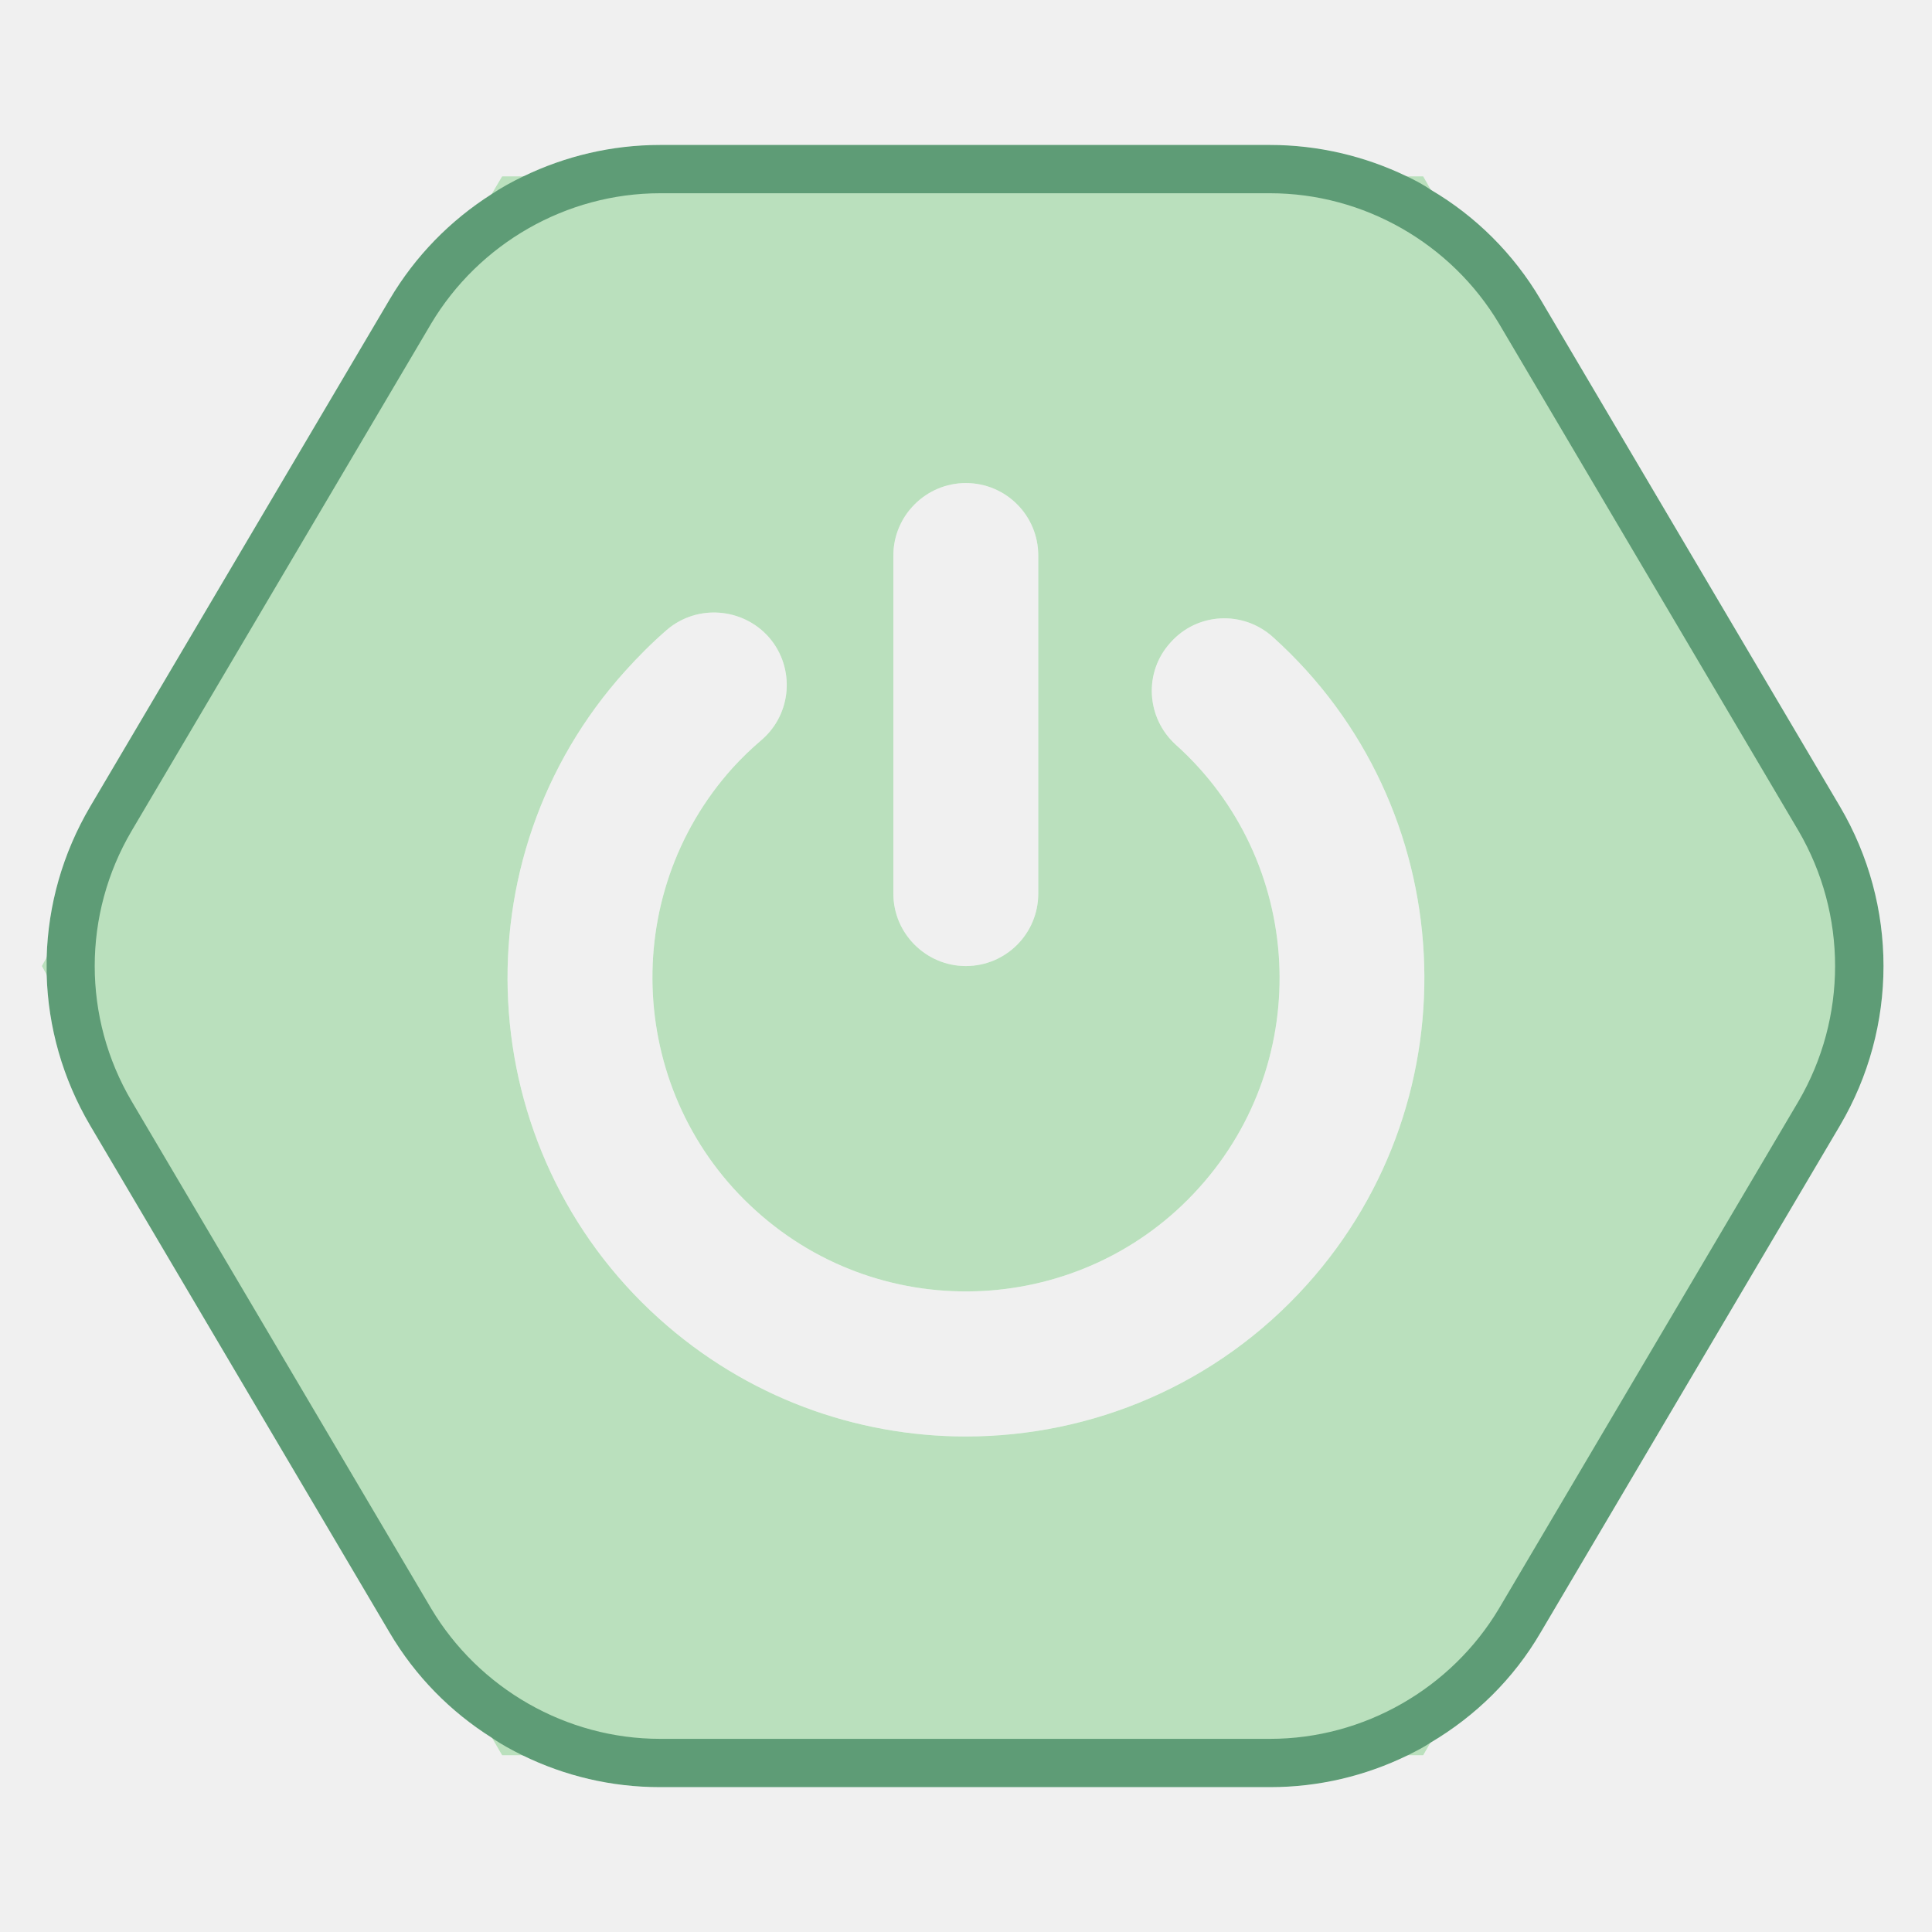
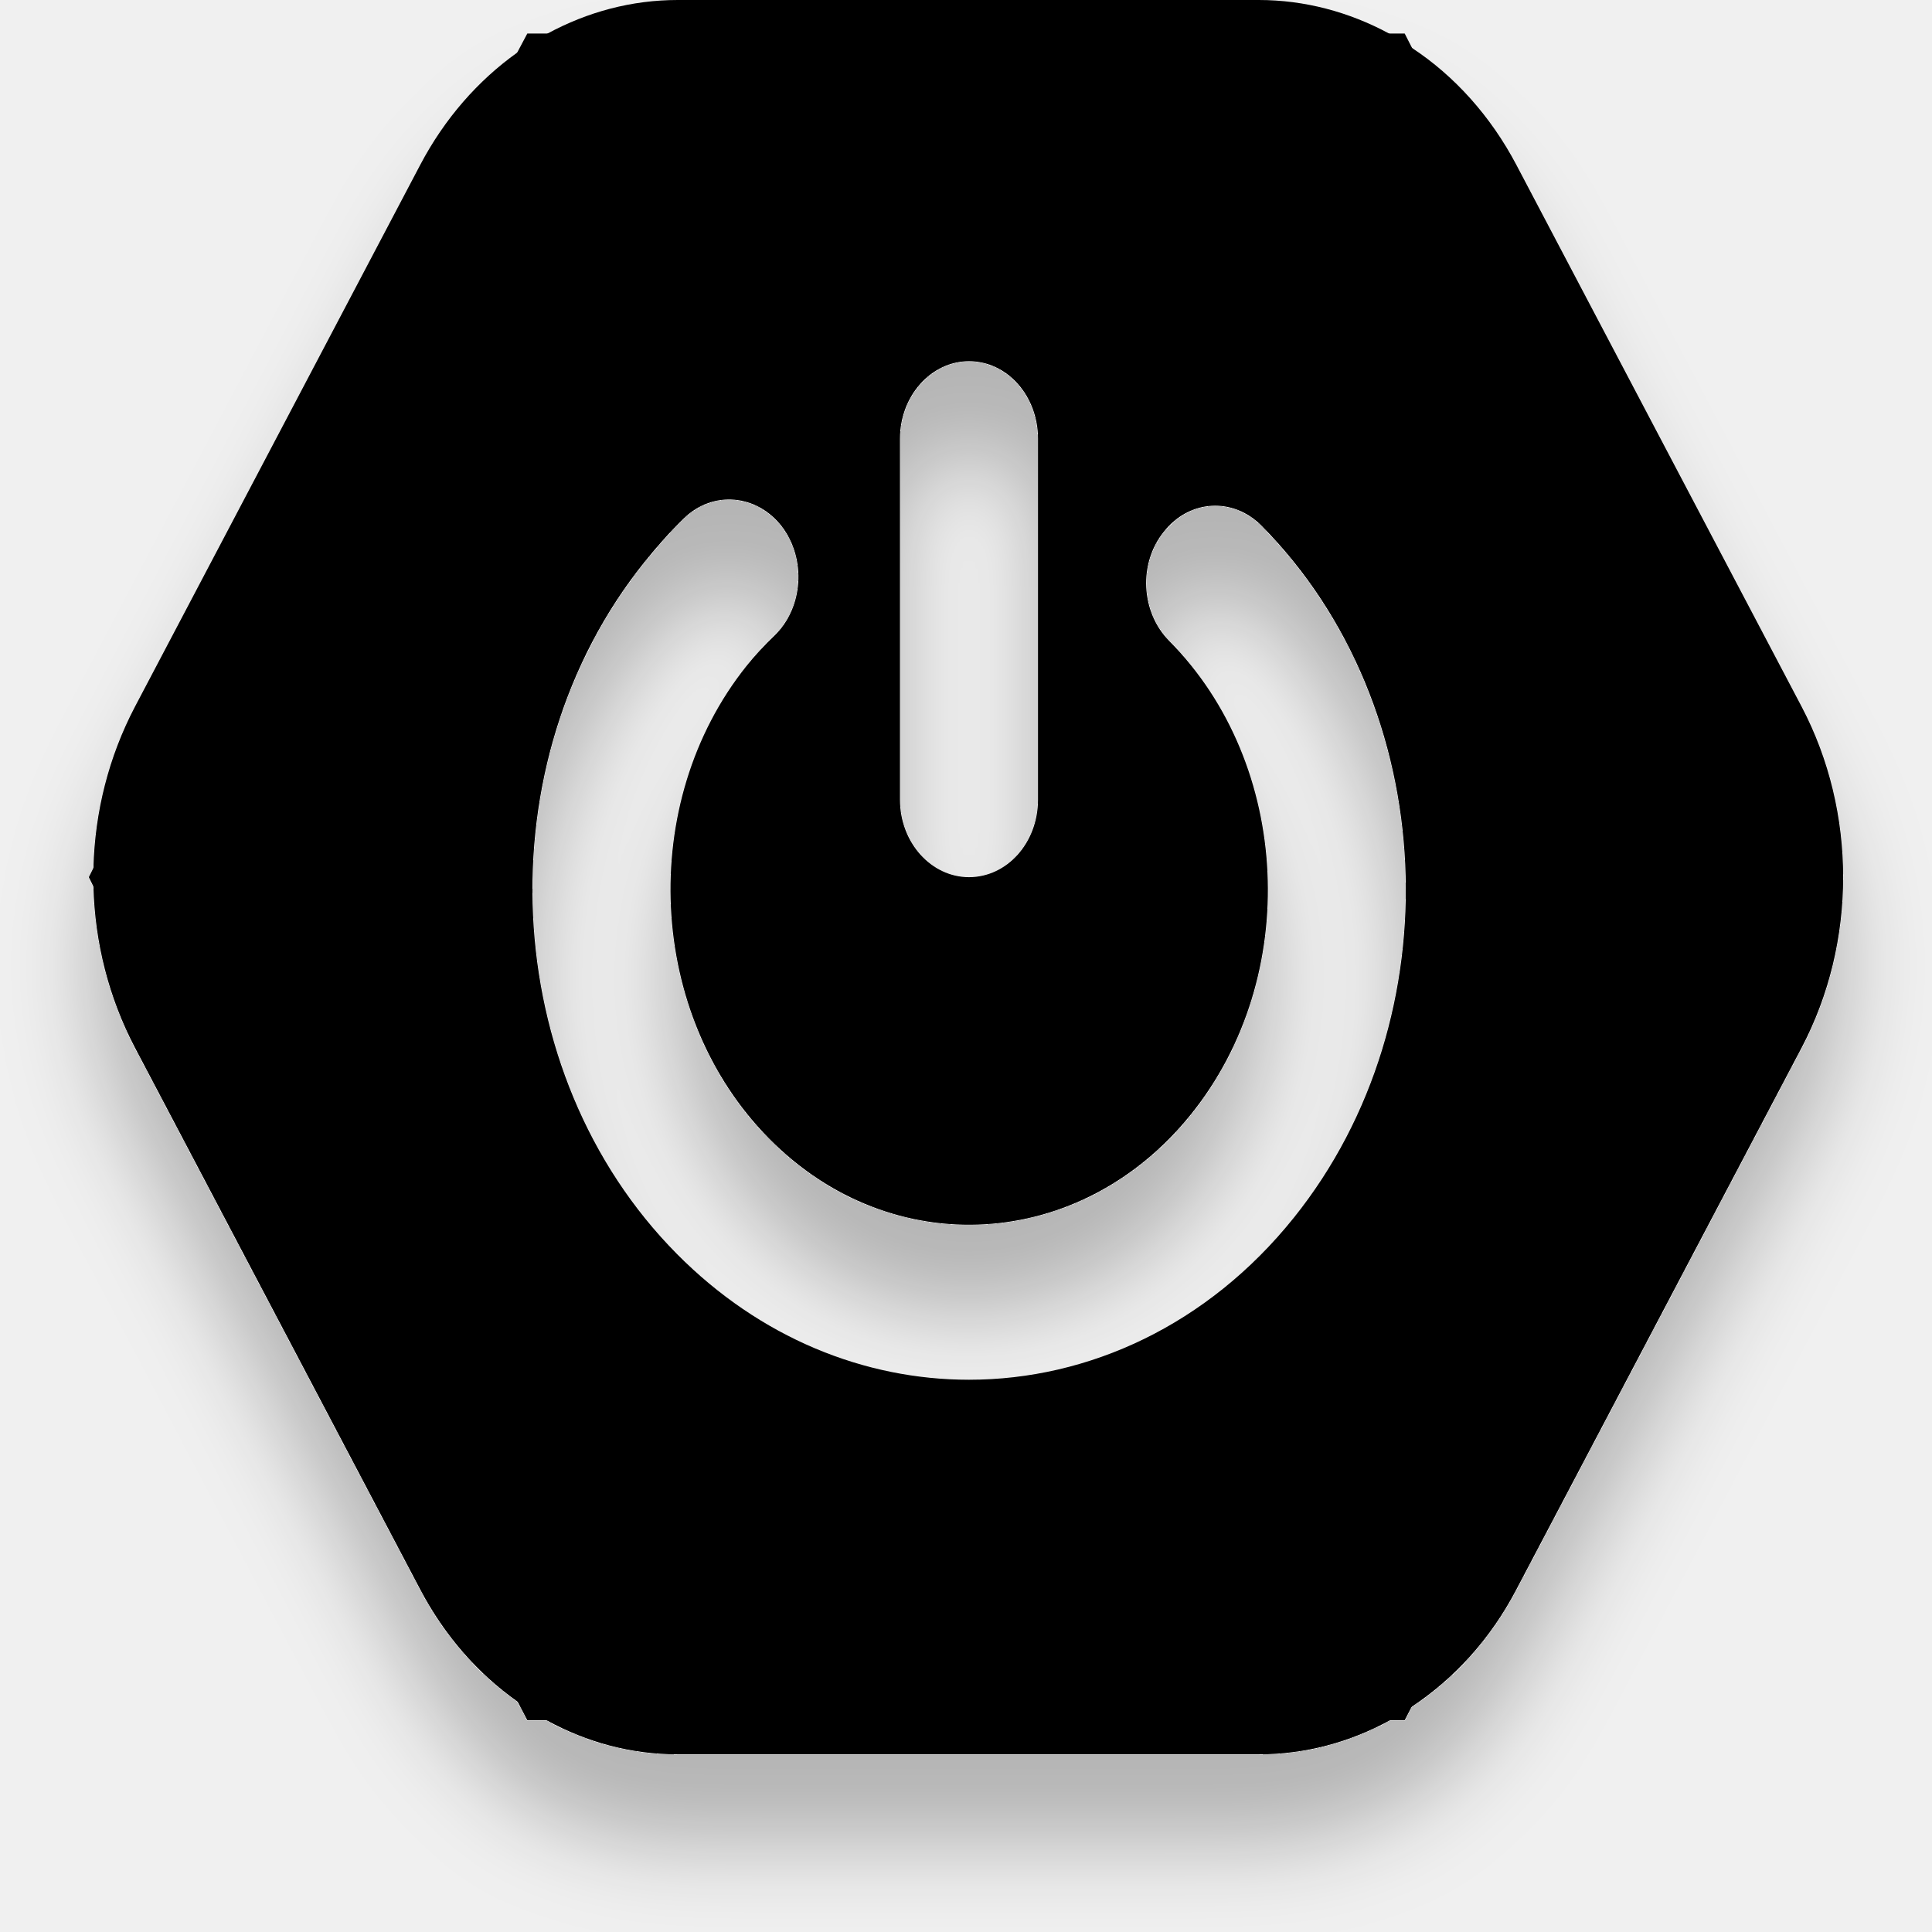
- <svg xmlns="http://www.w3.org/2000/svg" version="1.1" x="0px" y="0px" viewBox="0 0 40 40" style="enable-background:new 0 0 40 40;" xml:space="preserve">
-   <g id="Layer_1">
-     <g>
-       <path style="fill:#FFFFFF;" d="M63.266-77.509l-13.88-24.04c-1.96-3.39-5.61-5.5-9.53-5.5h-27.76c-3.92,0-7.57,2.11-9.53,5.5    l-13.88,24.04c-1.96,3.39-1.96,7.61,0,11l13.88,24.04c1.96,3.4,5.61,5.5,9.53,5.5h27.76c3.92,0,7.57-2.1,9.53-5.5l13.88-24.04    C65.226-69.899,65.226-74.119,63.266-77.509z M40.856-58.259c-3.58,3.97-8.49,6.31-13.83,6.59c-0.36,0.02-0.71,0.03-1.07,0.03    c-4.95,0-9.66-1.8-13.37-5.14c-8.2-7.38-8.87-20.06-1.48-28.27c0.57-0.63,1.18-1.23,1.83-1.78c1.25-1.08,3.14-0.94,4.23,0.32    c1.08,1.25,0.93,3.15-0.33,4.23c-0.44,0.38-0.87,0.8-1.27,1.25c-5.17,5.74-4.71,14.62,1.04,19.79c2.78,2.51,6.36,3.78,10.11,3.58    c3.74-0.2,7.18-1.84,9.68-4.62c5.17-5.74,4.7-14.62-1.04-19.79c-1.23-1.11-1.33-3.01-0.22-4.24c1.11-1.23,3-1.33,4.24-0.22    C47.576-79.149,48.236-66.469,40.856-58.259z M22.976-73.039v-16.96c0-1.66,1.35-3,3-3c1.66,0,3,1.34,3,3v16.96c0,1.65-1.34,3-3,3    c-0.82,0-1.58-0.34-2.12-0.88C23.316-71.459,22.976-72.219,22.976-73.039z M38.096,16.701l-6.2-10.5    c-0.56-0.95-1.35-1.73-2.27-2.27l-0.16-0.28h-0.34c-0.87-0.42-1.84-0.65-2.83-0.65h-12.63c-1,0-1.96,0.23-2.83,0.65h-0.44    l-0.22,0.37c-0.85,0.54-1.58,1.28-2.11,2.18l-6.2,10.5c-0.57,0.97-0.87,2.04-0.9,3.12l-0.1,0.18l0.1,0.18    c0.03,1.08,0.33,2.15,0.9,3.12l6.2,10.5c0.53,0.9,1.26,1.64,2.12,2.18l0.21,0.36h0.42c0.88,0.43,1.84,0.66,2.85,0.66h12.63    c1,0,1.97-0.23,2.85-0.66h0.32l0.15-0.26c0.93-0.55,1.72-1.32,2.28-2.28l6.2-10.5c0.6-1.02,0.9-2.16,0.9-3.3    S38.696,17.721,38.096,16.701z M15.656,25.071c2.66,2.4,6.78,2.18,9.17-0.48c2.4-2.66,2.18-6.78-0.48-9.17    c-0.62-0.56-0.67-1.51-0.11-2.12c0.55-0.62,1.5-0.67,2.12-0.11c3.89,3.5,4.2,9.52,0.7,13.41c-1.87,2.08-4.46,3.14-7.06,3.14    c-2.27,0-4.54-0.81-6.35-2.44c-3.89-3.5-4.21-9.52-0.7-13.41c0.27-0.3,0.56-0.59,0.86-0.85c0.63-0.54,1.58-0.46,2.12,0.16    c0.54,0.63,0.47,1.58-0.16,2.12c-0.21,0.18-0.41,0.37-0.6,0.58C12.776,18.561,12.996,22.681,15.656,25.071z M18.496,18.501v-7    c0-0.83,0.68-1.5,1.5-1.5c0.83,0,1.5,0.67,1.5,1.5v7c0,0.83-0.67,1.5-1.5,1.5C19.176,20.001,18.496,19.331,18.496,18.501z     M33.126,85.461c-0.07-0.77-0.3-1.52-0.7-2.21l-4.33-7.5c-0.4-0.7-0.94-1.28-1.58-1.73l-0.3-0.52h-0.6    c-0.71-0.33-1.48-0.5-2.28-0.5h-8.66c-0.8,0-1.57,0.17-2.28,0.5h-0.6l-0.3,0.52c-0.64,0.45-1.18,1.03-1.58,1.73l-4.33,7.5    c-0.4,0.69-0.63,1.44-0.7,2.21l-0.3,0.52l0.29,0.51c0.07,0.78,0.3,1.56,0.71,2.26l4.33,7.5c0.41,0.71,0.97,1.31,1.62,1.76    l0.26,0.45h0.51c0.73,0.35,1.54,0.54,2.37,0.54h8.66c0.83,0,1.64-0.19,2.37-0.54h0.51l0.26-0.45c0.65-0.45,1.21-1.05,1.62-1.76    l4.33-7.5c0.41-0.7,0.64-1.48,0.71-2.26l0.29-0.51L33.126,85.461z M16.036,89.511c1.82,1.63,4.63,1.49,6.26-0.33    c1.64-1.82,1.49-4.62-0.33-6.26c-0.46-0.42-0.49-1.13-0.08-1.59c0.42-0.46,1.13-0.5,1.59-0.08c2.74,2.46,2.96,6.7,0.5,9.44    c-1.2,1.32-2.84,2.11-4.62,2.2c-0.12,0.01-0.24,0.01-0.36,0.01c-1.65,0-3.23-0.6-4.46-1.72c-1.33-1.19-2.11-2.83-2.21-4.61    c-0.09-1.79,0.52-3.5,1.71-4.83c0.19-0.21,0.39-0.41,0.61-0.59c0.47-0.41,1.18-0.35,1.59,0.12c0.4,0.47,0.35,1.18-0.12,1.58    c-0.15,0.13-0.28,0.26-0.41,0.4c-0.79,0.88-1.19,2.01-1.13,3.2C14.636,87.631,15.156,88.721,16.036,89.511z M17.876,85.851v-5.73    c0-0.62,0.51-1.12,1.13-1.12s1.12,0.5,1.12,1.12v5.73c0,0.62-0.5,1.13-1.12,1.13S17.876,86.471,17.876,85.851z M25.636,129.631    c-0.05-0.49-0.21-0.97-0.47-1.41l-2.05-3.49c-0.26-0.43-0.6-0.8-1.01-1.08l-0.18-0.3h-0.34c-0.46-0.23-0.97-0.35-1.49-0.35h-4.22    c-0.52,0-1.03,0.12-1.49,0.35h-0.26l-0.13,0.22c-0.46,0.28-0.85,0.68-1.13,1.16l-2.06,3.49c-0.29,0.49-0.45,1.02-0.48,1.57    l-0.11,0.19l0.11,0.19c0.02,0.56,0.18,1.11,0.48,1.61l2.06,3.49c0.29,0.49,0.69,0.9,1.17,1.19l0.09,0.15h0.18    c0.48,0.26,1.02,0.39,1.57,0.39h4.22c0.56,0,1.1-0.14,1.58-0.39h0.25l0.14-0.23c0.42-0.28,0.78-0.66,1.05-1.11l2.05-3.49    c0.27-0.45,0.43-0.95,0.47-1.46l0.2-0.34L25.636,129.631z M16.366,131.891c0.48,0.44,1.08,0.66,1.74,0.62    c0.64-0.03,1.24-0.32,1.67-0.8c0.43-0.47,0.65-1.09,0.62-1.74c-0.04-0.64-0.32-1.23-0.8-1.67c-0.25-0.22-0.27-0.6-0.04-0.84    c0.22-0.25,0.6-0.27,0.84-0.05c0.72,0.65,1.14,1.53,1.19,2.5c0.06,0.96-0.27,1.89-0.92,2.61c-0.64,0.72-1.53,1.14-2.5,1.19h-0.19    c-0.89,0-1.75-0.32-2.41-0.92c-0.72-0.65-1.15-1.54-1.2-2.5c-0.05-0.97,0.28-1.89,0.93-2.61c0.1-0.11,0.21-0.22,0.32-0.32    c0.25-0.22,0.63-0.19,0.85,0.06c0.22,0.25,0.19,0.63-0.06,0.84c-0.08,0.07-0.15,0.14-0.22,0.22c-0.43,0.48-0.65,1.1-0.62,1.74    C15.606,130.871,15.886,131.461,16.366,131.891z M17.376,130.001v-2.95c0-0.33,0.27-0.6,0.6-0.6c0.34,0,0.6,0.27,0.6,0.6v2.95    c0,0.33-0.26,0.6-0.6,0.6C17.646,130.601,17.376,130.331,17.376,130.001z" />
-     </g>
-     <g>
-       <path style="fill:#BAE0BD;" d="M29.626,3.931l-0.16-0.28h-19.07l-0.22,0.37l-9.21,15.8l-0.1,0.18l0.1,0.18l9.22,15.8l0.21,0.36    h19.07l0.15-0.26l9.38-16.08L29.626,3.931z M27.056,26.601c-1.87,2.08-4.46,3.14-7.06,3.14c-2.27,0-4.54-0.81-6.35-2.44    c-3.89-3.5-4.21-9.52-0.7-13.41c0.27-0.3,0.56-0.59,0.86-0.85c0.63-0.54,1.58-0.46,2.12,0.16c0.54,0.63,0.47,1.58-0.16,2.12    c-0.21,0.18-0.41,0.37-0.6,0.58c-2.39,2.66-2.17,6.78,0.49,9.17c2.66,2.4,6.78,2.18,9.17-0.48c2.4-2.66,2.18-6.78-0.48-9.17    c-0.62-0.56-0.67-1.51-0.11-2.12c0.55-0.62,1.5-0.67,2.12-0.11C30.246,16.691,30.556,22.711,27.056,26.601z M21.496,11.501v7    c0,0.83-0.67,1.5-1.5,1.5c-0.82,0-1.5-0.67-1.5-1.5v-7c0-0.83,0.68-1.5,1.5-1.5C20.826,10.001,21.496,10.671,21.496,11.501z" />
-     </g>
-     <g>
-       <path style="fill:#5E9C76;" d="M38.096,16.701l-6.2-10.5c-0.56-0.95-1.35-1.73-2.27-2.27c-0.16-0.11-0.33-0.2-0.5-0.28    c-0.87-0.42-1.84-0.65-2.83-0.65h-12.63c-1,0-1.96,0.23-2.83,0.65c-0.23,0.11-0.45,0.23-0.66,0.37c-0.85,0.54-1.58,1.28-2.11,2.18    l-6.2,10.5c-0.57,0.97-0.87,2.04-0.9,3.12v0.36c0.03,1.08,0.33,2.15,0.9,3.12l6.2,10.5c0.53,0.9,1.26,1.64,2.12,2.18    c0.2,0.14,0.41,0.25,0.63,0.36c0.88,0.43,1.84,0.66,2.85,0.66h12.63c1,0,1.97-0.23,2.85-0.66c0.16-0.08,0.32-0.16,0.47-0.26    c0.93-0.55,1.72-1.32,2.28-2.28l6.2-10.5c0.6-1.02,0.9-2.16,0.9-3.3S38.696,17.721,38.096,16.701z M26.296,36.001h-12.63    c-1.94,0-3.75-1.04-4.74-2.7l-6.2-10.5c-1.02-1.73-1.02-3.87,0-5.6l6.2-10.5c0.99-1.66,2.8-2.7,4.74-2.7h12.63    c1.94,0,3.75,1.04,4.74,2.7l6.2,10.5c1.01,1.73,1.01,3.87,0,5.6l-6.2,10.5C30.046,34.961,28.236,36.001,26.296,36.001z" />
-     </g>
+ <svg xmlns="http://www.w3.org/2000/svg" width="87" height="87" viewBox="0 0 87 87" fill="none">
+   <g filter="url(#filter0_d_103_31)">
+     <path d="M63.587 2.161L63.255 1.51H23.745L23.289 2.37L4.207 39.082L4 39.5L4.207 39.918L23.31 76.63L23.745 77.466H63.255L63.566 76.862L83 39.5L63.587 2.161ZM58.262 54.835C54.388 59.668 49.022 62.131 43.635 62.131C38.932 62.131 34.228 60.249 30.478 56.462C22.419 48.329 21.756 34.342 29.028 25.303C29.587 24.606 30.188 23.932 30.81 23.328C32.115 22.073 34.083 22.259 35.202 23.7C36.321 25.164 36.176 27.371 34.871 28.626C34.436 29.044 34.021 29.485 33.628 29.973C28.676 36.154 29.132 45.727 34.643 51.28C40.154 56.857 48.69 56.345 53.642 50.165C58.614 43.984 58.158 34.411 52.647 28.858C51.363 27.557 51.259 25.349 52.419 23.932C53.559 22.492 55.527 22.375 56.812 23.677C64.871 31.809 65.513 45.797 58.262 54.835ZM46.742 19.75V36.014C46.742 37.943 45.354 39.5 43.635 39.5C41.936 39.5 40.527 37.943 40.527 36.014V19.75C40.527 17.821 41.936 16.265 43.635 16.265C45.354 16.265 46.742 17.821 46.742 19.75Z" fill="black" />
+     <path d="M81.135 31.832L68.29 7.435C67.13 5.228 65.493 3.416 63.587 2.161C63.255 1.905 62.903 1.696 62.551 1.51C60.748 0.534 58.739 0 56.687 0H30.52C28.448 0 26.459 0.534 24.657 1.51C24.18 1.766 23.724 2.045 23.289 2.37C21.528 3.625 20.015 5.344 18.917 7.435L6.072 31.832C4.891 34.086 4.269 36.572 4.207 39.082V39.918C4.269 42.428 4.891 44.914 6.072 47.168L18.917 71.565C20.015 73.656 21.528 75.375 23.31 76.63C23.724 76.955 24.159 77.211 24.615 77.466C26.438 78.466 28.427 79 30.52 79H56.687C58.759 79 60.769 78.466 62.592 77.466C62.924 77.281 63.255 77.095 63.566 76.862C65.493 75.584 67.13 73.795 68.29 71.565L81.135 47.168C82.379 44.798 83 42.149 83 39.5C83 36.851 82.379 34.202 81.135 31.832ZM56.687 76.677H30.52C26.5 76.677 22.75 74.26 20.699 70.403L7.854 46.006C5.74 41.986 5.74 37.014 7.854 32.994L20.699 8.597C22.75 4.74 26.5 2.324 30.52 2.324H56.687C60.707 2.324 64.457 4.74 66.508 8.597L79.354 32.994C81.446 37.014 81.446 41.986 79.354 46.006L66.508 70.403C64.457 74.26 60.707 76.677 56.687 76.677Z" fill="black" />
  </g>
-   <g id="Слой_2">
- </g>
-   <g id="Слой_3">
- </g>
-   <g id="Слой_4">
- </g>
+   <defs>
+     <filter id="filter0_d_103_31" x="0" y="0" width="87" height="87" filterUnits="userSpaceOnUse" color-interpolation-filters="sRGB">
+       <feFlood flood-opacity="0" result="BackgroundImageFix" />
+       <feColorMatrix in="SourceAlpha" type="matrix" values="0 0 0 0 0 0 0 0 0 0 0 0 0 0 0 0 0 0 127 0" result="hardAlpha" />
+       <feOffset dy="4" />
+       <feGaussianBlur stdDeviation="2" />
+       <feComposite in2="hardAlpha" operator="out" />
+       <feColorMatrix type="matrix" values="0 0 0 0 0 0 0 0 0 0 0 0 0 0 0 0 0 0 0.25 0" />
+       <feBlend mode="normal" in2="BackgroundImageFix" result="effect1_dropShadow_103_31" />
+       <feBlend mode="normal" in="SourceGraphic" in2="effect1_dropShadow_103_31" result="shape" />
+     </filter>
+   </defs>
</svg>
